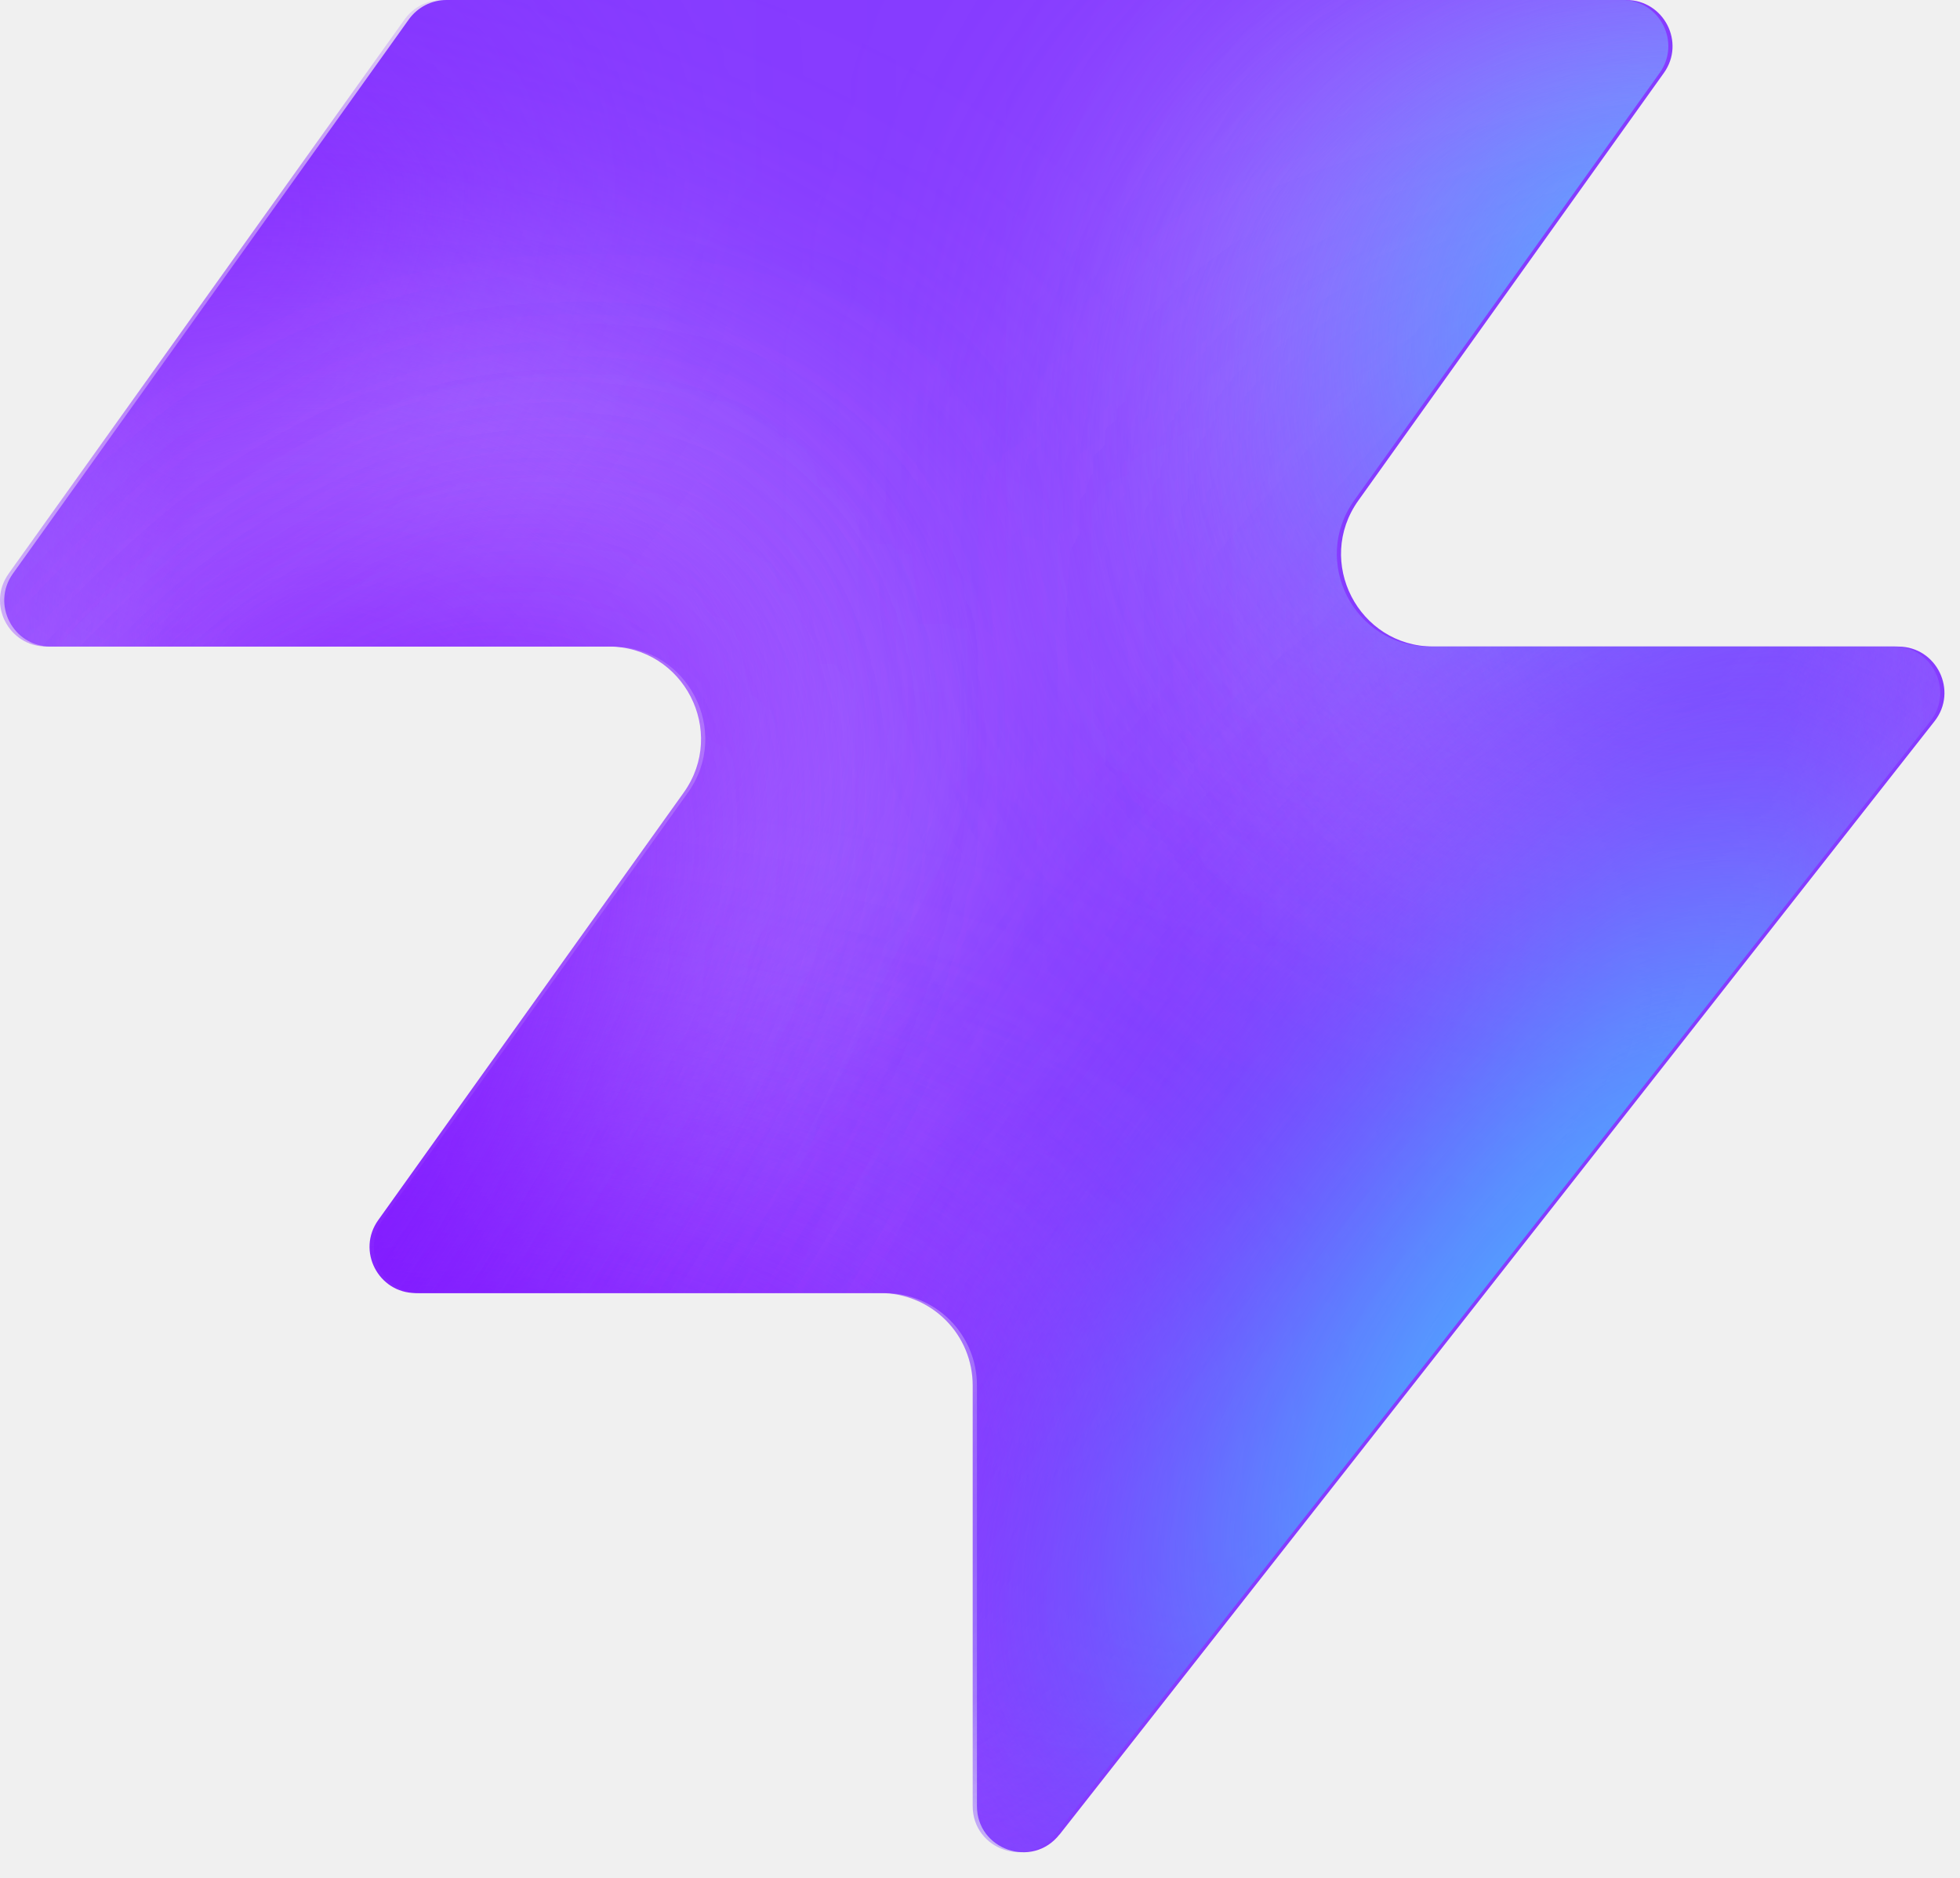
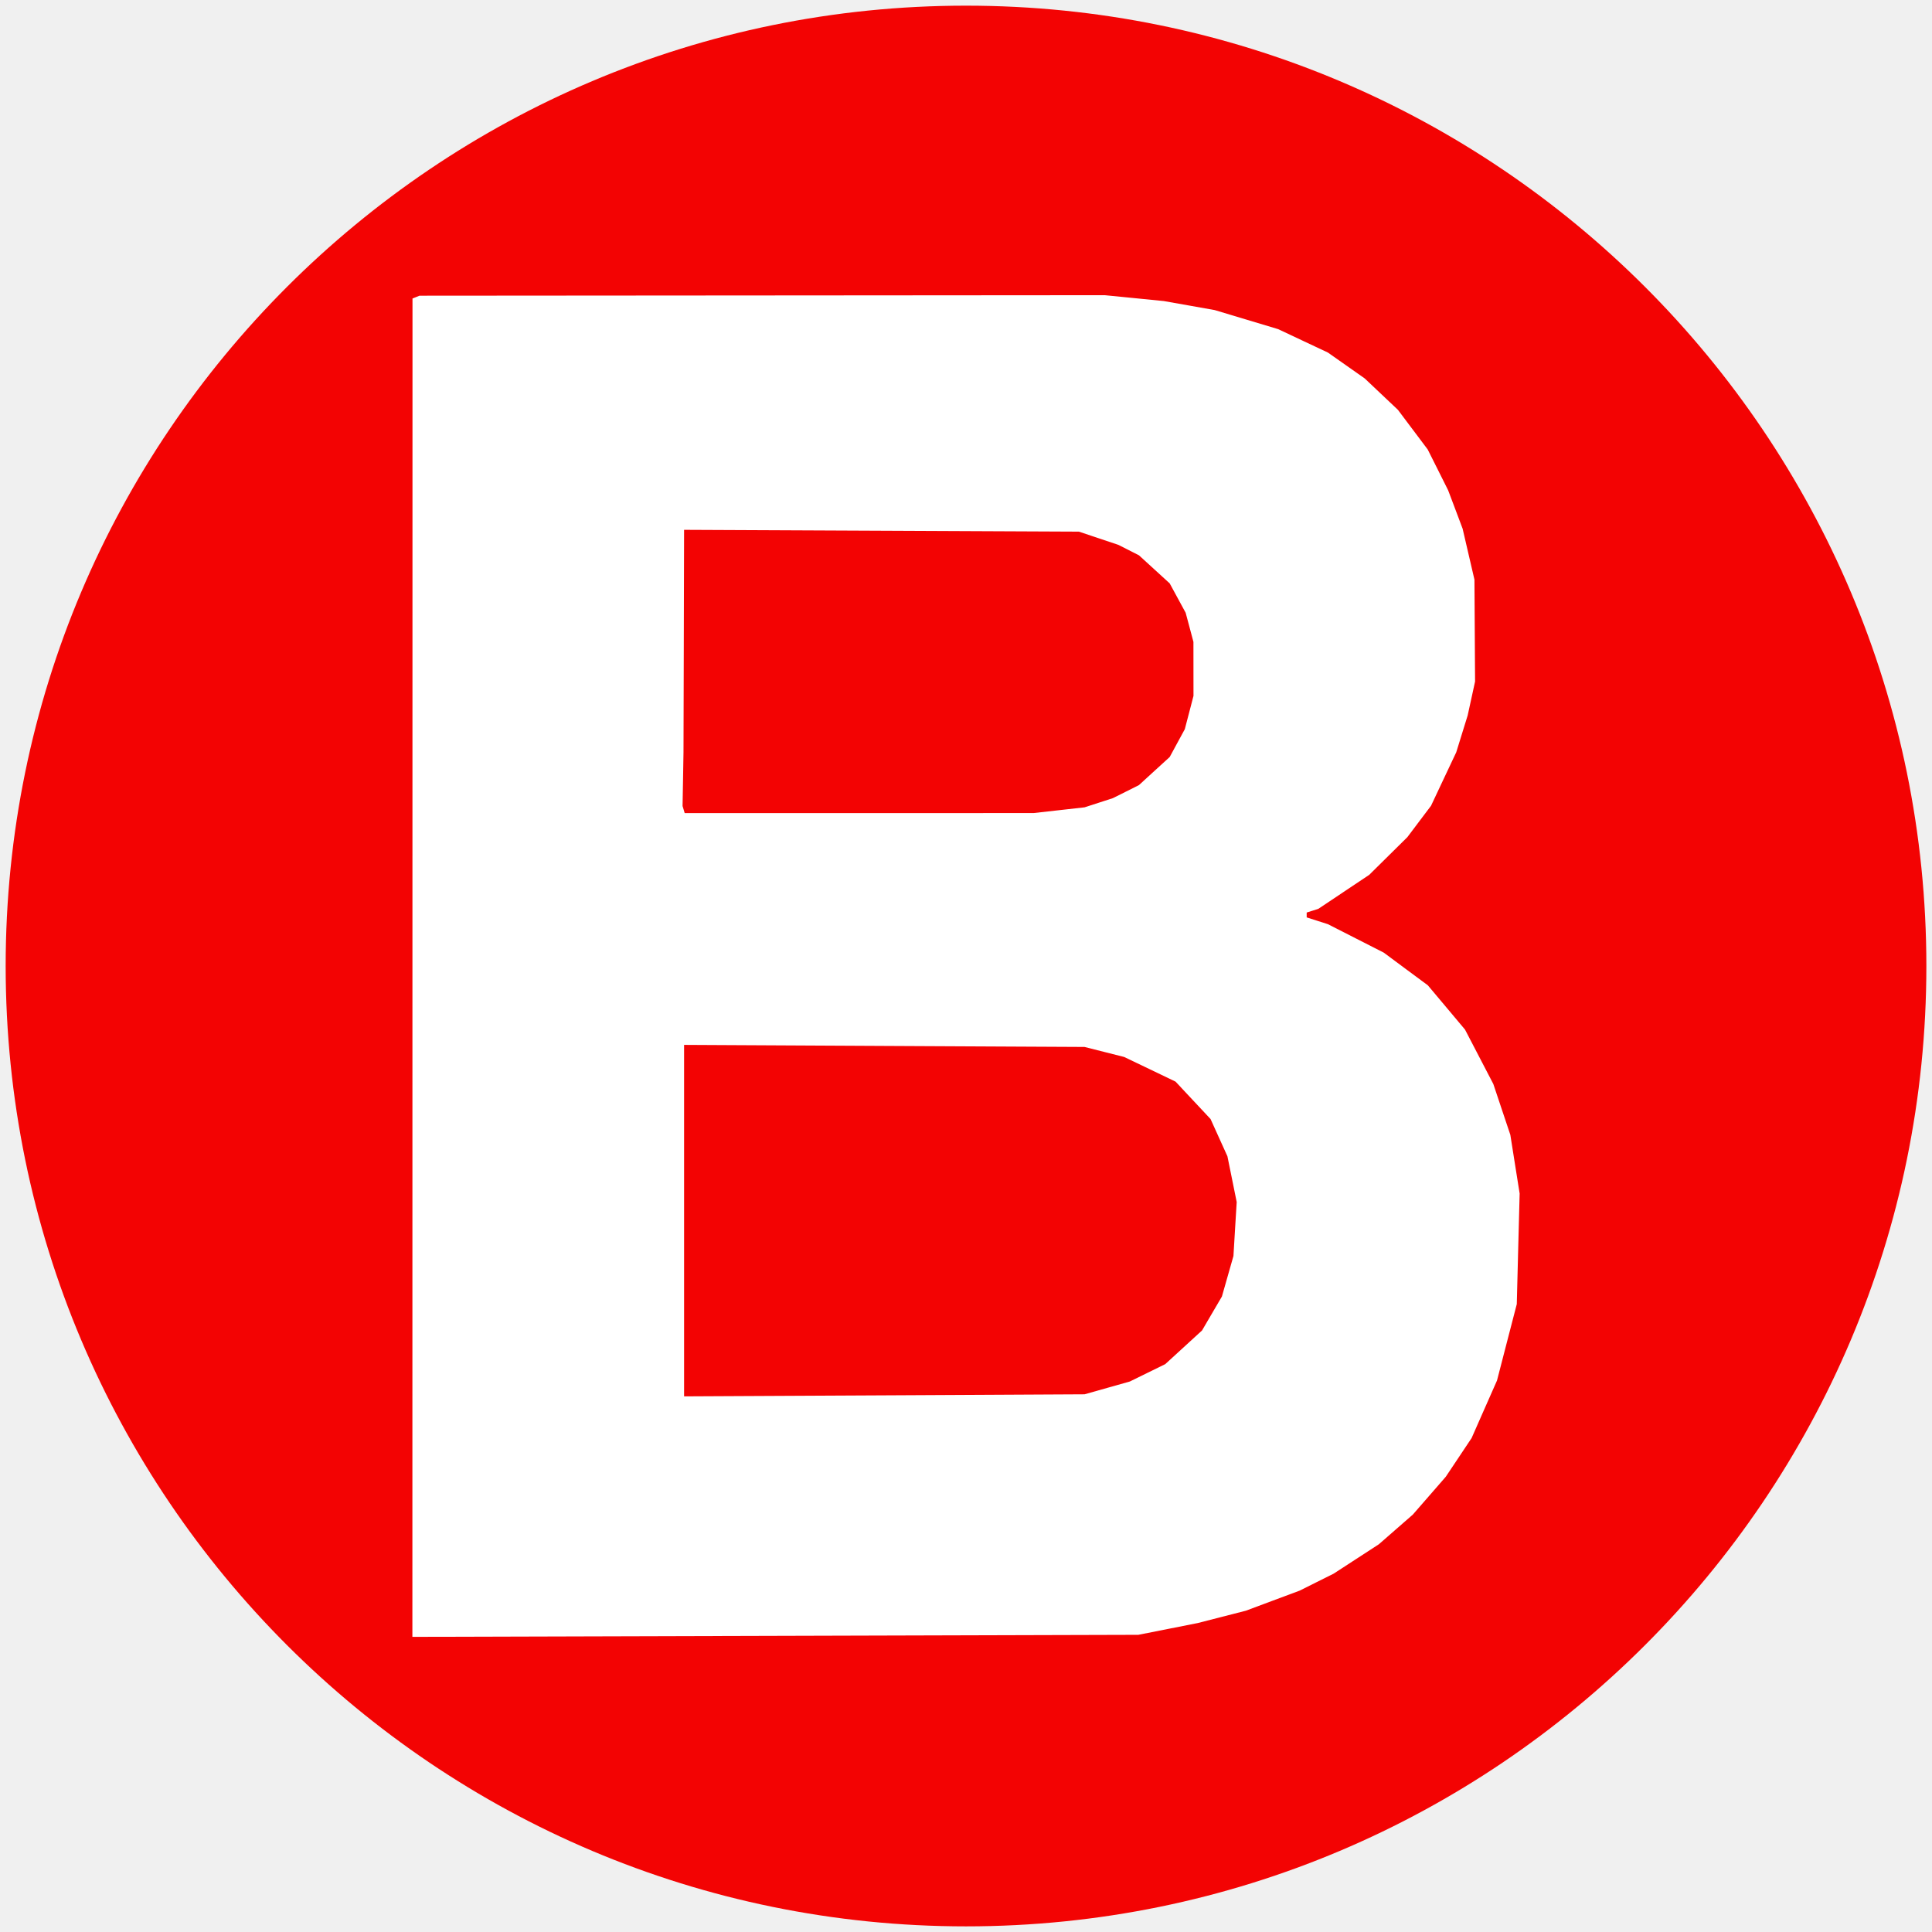
- <svg xmlns="http://www.w3.org/2000/svg" width="48" height="46" fill="none" viewBox="0 0 48 46">
-   <path fill="#863bff" d="M25.946 44.938c-.664.845-2.021.375-2.021-.698V33.937a2.26 2.26 0 0 0-2.262-2.262H10.287c-.92 0-1.456-1.04-.92-1.788l7.48-10.471c1.07-1.497 0-3.578-1.842-3.578H1.237c-.92 0-1.456-1.04-.92-1.788L10.013.474c.214-.297.556-.474.92-.474h28.894c.92 0 1.456 1.04.92 1.788l-7.48 10.471c-1.07 1.498 0 3.579 1.842 3.579h11.377c.943 0 1.473 1.088.89 1.83L25.947 44.94z" style="fill:#863bff;fill:color(display-p3 .525 .23 1);fill-opacity:1" />
-   <mask id="a" width="48" height="46" x="0" y="0" maskUnits="userSpaceOnUse" style="mask-type:alpha">
-     <path fill="#000" d="M25.842 44.938c-.664.844-2.021.375-2.021-.698V33.937a2.26 2.26 0 0 0-2.262-2.262H10.183c-.92 0-1.456-1.04-.92-1.788l7.48-10.471c1.07-1.498 0-3.579-1.842-3.579H1.133c-.92 0-1.456-1.04-.92-1.787L9.91.473c.214-.297.556-.474.92-.474h28.894c.92 0 1.456 1.04.92 1.788l-7.48 10.471c-1.07 1.498 0 3.578 1.842 3.578h11.377c.943 0 1.473 1.088.89 1.832L25.843 44.94z" style="fill:#000;fill-opacity:1" />
-   </mask>
-   <g mask="url(#a)">
-     <g filter="url(#b)">
-       <ellipse cx="5.508" cy="14.704" fill="#ede6ff" rx="5.508" ry="14.704" style="fill:#ede6ff;fill:color(display-p3 .927 .903 1);fill-opacity:1" transform="matrix(.00324 1 1 -.00324 -4.47 31.516)" />
-     </g>
-     <g filter="url(#c)">
-       <ellipse cx="10.399" cy="29.851" fill="#ede6ff" rx="10.399" ry="29.851" style="fill:#ede6ff;fill:color(display-p3 .927 .903 1);fill-opacity:1" transform="matrix(.00324 1 1 -.00324 -39.328 7.883)" />
-     </g>
-     <g filter="url(#d)">
-       <ellipse cx="5.508" cy="30.487" fill="#7e14ff" rx="5.508" ry="30.487" style="fill:#7e14ff;fill:color(display-p3 .492 .077 1);fill-opacity:1" transform="rotate(89.814 -25.913 -14.639)scale(1 -1)" />
-     </g>
-     <g filter="url(#e)">
-       <ellipse cx="5.508" cy="30.599" fill="#7e14ff" rx="5.508" ry="30.599" style="fill:#7e14ff;fill:color(display-p3 .492 .077 1);fill-opacity:1" transform="rotate(89.814 -32.644 -3.334)scale(1 -1)" />
-     </g>
-     <g filter="url(#f)">
-       <ellipse cx="5.508" cy="30.599" fill="#7e14ff" rx="5.508" ry="30.599" style="fill:#7e14ff;fill:color(display-p3 .492 .077 1);fill-opacity:1" transform="matrix(.00324 1 1 -.00324 -34.34 30.47)" />
-     </g>
-     <g filter="url(#g)">
-       <ellipse cx="14.072" cy="22.078" fill="#ede6ff" rx="14.072" ry="22.078" style="fill:#ede6ff;fill:color(display-p3 .927 .903 1);fill-opacity:1" transform="rotate(93.35 24.506 48.493)scale(-1 1)" />
-     </g>
-     <g filter="url(#h)">
-       <ellipse cx="3.47" cy="21.501" fill="#7e14ff" rx="3.47" ry="21.501" style="fill:#7e14ff;fill:color(display-p3 .492 .077 1);fill-opacity:1" transform="rotate(89.009 28.708 47.59)scale(-1 1)" />
-     </g>
-     <g filter="url(#i)">
-       <ellipse cx="3.47" cy="21.501" fill="#7e14ff" rx="3.47" ry="21.501" style="fill:#7e14ff;fill:color(display-p3 .492 .077 1);fill-opacity:1" transform="rotate(89.009 28.708 47.59)scale(-1 1)" />
-     </g>
-     <g filter="url(#j)">
-       <ellipse cx=".387" cy="8.972" fill="#7e14ff" rx="4.407" ry="29.108" style="fill:#7e14ff;fill:color(display-p3 .492 .077 1);fill-opacity:1" transform="rotate(39.51 .387 8.972)" />
-     </g>
-     <g filter="url(#k)">
-       <ellipse cx="47.523" cy="-6.092" fill="#7e14ff" rx="4.407" ry="29.108" style="fill:#7e14ff;fill:color(display-p3 .492 .077 1);fill-opacity:1" transform="rotate(37.892 47.523 -6.092)" />
-     </g>
-     <g filter="url(#l)">
-       <ellipse cx="41.412" cy="6.333" fill="#47bfff" rx="5.971" ry="9.665" style="fill:#47bfff;fill:color(display-p3 .28 .748 1);fill-opacity:1" transform="rotate(37.892 41.412 6.333)" />
-     </g>
-     <g filter="url(#m)">
-       <ellipse cx="-1.879" cy="38.332" fill="#7e14ff" rx="4.407" ry="29.108" style="fill:#7e14ff;fill:color(display-p3 .492 .077 1);fill-opacity:1" transform="rotate(37.892 -1.88 38.332)" />
-     </g>
-     <g filter="url(#n)">
-       <ellipse cx="-1.879" cy="38.332" fill="#7e14ff" rx="4.407" ry="29.108" style="fill:#7e14ff;fill:color(display-p3 .492 .077 1);fill-opacity:1" transform="rotate(37.892 -1.88 38.332)" />
-     </g>
-     <g filter="url(#o)">
-       <ellipse cx="35.651" cy="29.907" fill="#7e14ff" rx="4.407" ry="29.108" style="fill:#7e14ff;fill:color(display-p3 .492 .077 1);fill-opacity:1" transform="rotate(37.892 35.651 29.907)" />
-     </g>
-     <g filter="url(#p)">
-       <ellipse cx="38.418" cy="32.4" fill="#47bfff" rx="5.971" ry="15.297" style="fill:#47bfff;fill:color(display-p3 .28 .748 1);fill-opacity:1" transform="rotate(37.892 38.418 32.4)" />
-     </g>
-   </g>
-   <defs>
-     <filter id="b" width="60.045" height="41.654" x="-19.77" y="16.149" color-interpolation-filters="sRGB" filterUnits="userSpaceOnUse">
-       <feFlood flood-opacity="0" result="BackgroundImageFix" />
-       <feBlend in="SourceGraphic" in2="BackgroundImageFix" result="shape" />
-       <feGaussianBlur result="effect1_foregroundBlur_2002_17158" stdDeviation="7.659" />
-     </filter>
-     <filter id="c" width="90.34" height="51.437" x="-54.613" y="-7.533" color-interpolation-filters="sRGB" filterUnits="userSpaceOnUse">
-       <feFlood flood-opacity="0" result="BackgroundImageFix" />
-       <feBlend in="SourceGraphic" in2="BackgroundImageFix" result="shape" />
-       <feGaussianBlur result="effect1_foregroundBlur_2002_17158" stdDeviation="7.659" />
-     </filter>
-     <filter id="d" width="79.355" height="29.4" x="-49.64" y="2.03" color-interpolation-filters="sRGB" filterUnits="userSpaceOnUse">
-       <feFlood flood-opacity="0" result="BackgroundImageFix" />
-       <feBlend in="SourceGraphic" in2="BackgroundImageFix" result="shape" />
-       <feGaussianBlur result="effect1_foregroundBlur_2002_17158" stdDeviation="4.596" />
-     </filter>
-     <filter id="e" width="79.579" height="29.4" x="-45.045" y="20.029" color-interpolation-filters="sRGB" filterUnits="userSpaceOnUse">
-       <feFlood flood-opacity="0" result="BackgroundImageFix" />
-       <feBlend in="SourceGraphic" in2="BackgroundImageFix" result="shape" />
-       <feGaussianBlur result="effect1_foregroundBlur_2002_17158" stdDeviation="4.596" />
-     </filter>
-     <filter id="f" width="79.579" height="29.4" x="-43.513" y="21.178" color-interpolation-filters="sRGB" filterUnits="userSpaceOnUse">
-       <feFlood flood-opacity="0" result="BackgroundImageFix" />
-       <feBlend in="SourceGraphic" in2="BackgroundImageFix" result="shape" />
-       <feGaussianBlur result="effect1_foregroundBlur_2002_17158" stdDeviation="4.596" />
-     </filter>
-     <filter id="g" width="74.749" height="58.852" x="15.756" y="-17.901" color-interpolation-filters="sRGB" filterUnits="userSpaceOnUse">
-       <feFlood flood-opacity="0" result="BackgroundImageFix" />
-       <feBlend in="SourceGraphic" in2="BackgroundImageFix" result="shape" />
-       <feGaussianBlur result="effect1_foregroundBlur_2002_17158" stdDeviation="7.659" />
-     </filter>
-     <filter id="h" width="61.377" height="25.362" x="23.548" y="2.284" color-interpolation-filters="sRGB" filterUnits="userSpaceOnUse">
-       <feFlood flood-opacity="0" result="BackgroundImageFix" />
-       <feBlend in="SourceGraphic" in2="BackgroundImageFix" result="shape" />
-       <feGaussianBlur result="effect1_foregroundBlur_2002_17158" stdDeviation="4.596" />
-     </filter>
-     <filter id="i" width="61.377" height="25.362" x="23.548" y="2.284" color-interpolation-filters="sRGB" filterUnits="userSpaceOnUse">
-       <feFlood flood-opacity="0" result="BackgroundImageFix" />
-       <feBlend in="SourceGraphic" in2="BackgroundImageFix" result="shape" />
-       <feGaussianBlur result="effect1_foregroundBlur_2002_17158" stdDeviation="4.596" />
-     </filter>
-     <filter id="j" width="56.045" height="63.649" x="-27.636" y="-22.853" color-interpolation-filters="sRGB" filterUnits="userSpaceOnUse">
-       <feFlood flood-opacity="0" result="BackgroundImageFix" />
-       <feBlend in="SourceGraphic" in2="BackgroundImageFix" result="shape" />
-       <feGaussianBlur result="effect1_foregroundBlur_2002_17158" stdDeviation="4.596" />
-     </filter>
-     <filter id="k" width="54.814" height="64.646" x="20.116" y="-38.415" color-interpolation-filters="sRGB" filterUnits="userSpaceOnUse">
-       <feFlood flood-opacity="0" result="BackgroundImageFix" />
-       <feBlend in="SourceGraphic" in2="BackgroundImageFix" result="shape" />
-       <feGaussianBlur result="effect1_foregroundBlur_2002_17158" stdDeviation="4.596" />
-     </filter>
-     <filter id="l" width="33.541" height="35.313" x="24.641" y="-11.323" color-interpolation-filters="sRGB" filterUnits="userSpaceOnUse">
-       <feFlood flood-opacity="0" result="BackgroundImageFix" />
-       <feBlend in="SourceGraphic" in2="BackgroundImageFix" result="shape" />
-       <feGaussianBlur result="effect1_foregroundBlur_2002_17158" stdDeviation="4.596" />
-     </filter>
-     <filter id="m" width="54.814" height="64.646" x="-29.286" y="6.009" color-interpolation-filters="sRGB" filterUnits="userSpaceOnUse">
-       <feFlood flood-opacity="0" result="BackgroundImageFix" />
-       <feBlend in="SourceGraphic" in2="BackgroundImageFix" result="shape" />
-       <feGaussianBlur result="effect1_foregroundBlur_2002_17158" stdDeviation="4.596" />
-     </filter>
-     <filter id="n" width="54.814" height="64.646" x="-29.286" y="6.009" color-interpolation-filters="sRGB" filterUnits="userSpaceOnUse">
-       <feFlood flood-opacity="0" result="BackgroundImageFix" />
-       <feBlend in="SourceGraphic" in2="BackgroundImageFix" result="shape" />
-       <feGaussianBlur result="effect1_foregroundBlur_2002_17158" stdDeviation="4.596" />
-     </filter>
-     <filter id="o" width="54.814" height="64.646" x="8.244" y="-2.416" color-interpolation-filters="sRGB" filterUnits="userSpaceOnUse">
-       <feFlood flood-opacity="0" result="BackgroundImageFix" />
-       <feBlend in="SourceGraphic" in2="BackgroundImageFix" result="shape" />
-       <feGaussianBlur result="effect1_foregroundBlur_2002_17158" stdDeviation="4.596" />
-     </filter>
-     <filter id="p" width="39.409" height="43.623" x="18.713" y="10.588" color-interpolation-filters="sRGB" filterUnits="userSpaceOnUse">
-       <feFlood flood-opacity="0" result="BackgroundImageFix" />
-       <feBlend in="SourceGraphic" in2="BackgroundImageFix" result="shape" />
-       <feGaussianBlur result="effect1_foregroundBlur_2002_17158" stdDeviation="4.596" />
-     </filter>
-   </defs>
+ <svg xmlns="http://www.w3.org/2000/svg" viewBox="154.27 86.68 682.69 682.69" width="682.69" height="682.69">
+   <circle cx="495.62" cy="428.03" r="339.35" fill="#F30303" />
+   <path fill="#FFFFFF" fill-rule="evenodd" d="M301.26 191.67L300.03 192.16L300.01 428.62L299.99 665.08L428.24 664.72L556.5 664.36L567 662.28L577.5 660.2L586 658.02L594.5 655.84L604 652.29L613.5 648.75L619.5 645.75L625.5 642.76L633.5 637.56L641.5 632.36L647.5 627.12L653.5 621.88L659.33 615.19L665.15 608.5L669.72 601.66L674.28 594.82L678.76 584.66L683.25 574.5L686.74 561L690.24 547.5L690.74 527.96L691.25 508.42L689.6 498.05L687.96 487.68L684.95 478.7L681.95 469.72L676.95 460.11L671.95 450.5L665.38 442.67L658.8 434.84L651.02 429.08L643.25 423.31L633.38 418.28L623.5 413.25L619.75 412.05L616 410.85L616 409.99L616 409.13L618.07 408.48L620.13 407.82L629.12 401.81L638.1 395.81L644.84 389.15L651.57 382.5L655.75 376.95L659.94 371.4L664.39 361.95L668.85 352.5L670.86 346L672.88 339.5L674.19 333.5L675.5 327.5L675.39 309.5L675.28 291.5L673.19 282.5L671.1 273.5L668.55 266.72L665.99 259.94L662.38 252.72L658.76 245.5L653.5 238.5L648.24 231.5L642.37 225.95L636.5 220.4L630 215.83L623.5 211.26L614.72 207.13L605.93 202.99L594.72 199.62L583.5 196.25L574.5 194.65L565.5 193.06L555.07 192.02L544.64 190.99L423.57 191.08L302.5 191.17L301.26 191.67ZM395.9 313.2L395.79 352.5L395.63 362L395.46 371.5L395.84 372.75L396.21 374L457.86 373.99L519.5 373.98L528.5 372.97L537.5 371.96L542.5 370.34L547.5 368.72L552.11 366.42L556.72 364.11L562.15 359.14L567.59 354.18L570.26 349.26L572.93 344.35L574.47 338.46L576 332.58L575.99 323.04L575.98 313.5L574.61 308.35L573.23 303.2L570.41 298.01L567.59 292.82L562.16 287.86L556.74 282.91L553.12 281.07L549.5 279.23L542.5 276.88L535.5 274.54L465.75 274.22L396 273.9L395.9 313.2ZM396 518L396 580.1L466.75 579.74L537.5 579.37L545.5 577.11L553.5 574.85L559.76 571.78L566.02 568.71L572.52 562.76L579.02 556.81L582.53 550.81L586.04 544.82L588.08 537.66L590.12 530.5L590.69 520.96L591.27 511.43L589.63 503.34L587.99 495.26L585.01 488.68L582.03 482.1L575.84 475.49L569.66 468.88L560.58 464.52L551.5 460.17L544.5 458.4L537.5 456.63L466.75 456.27L396 455.9L396 518Z" />
</svg>
